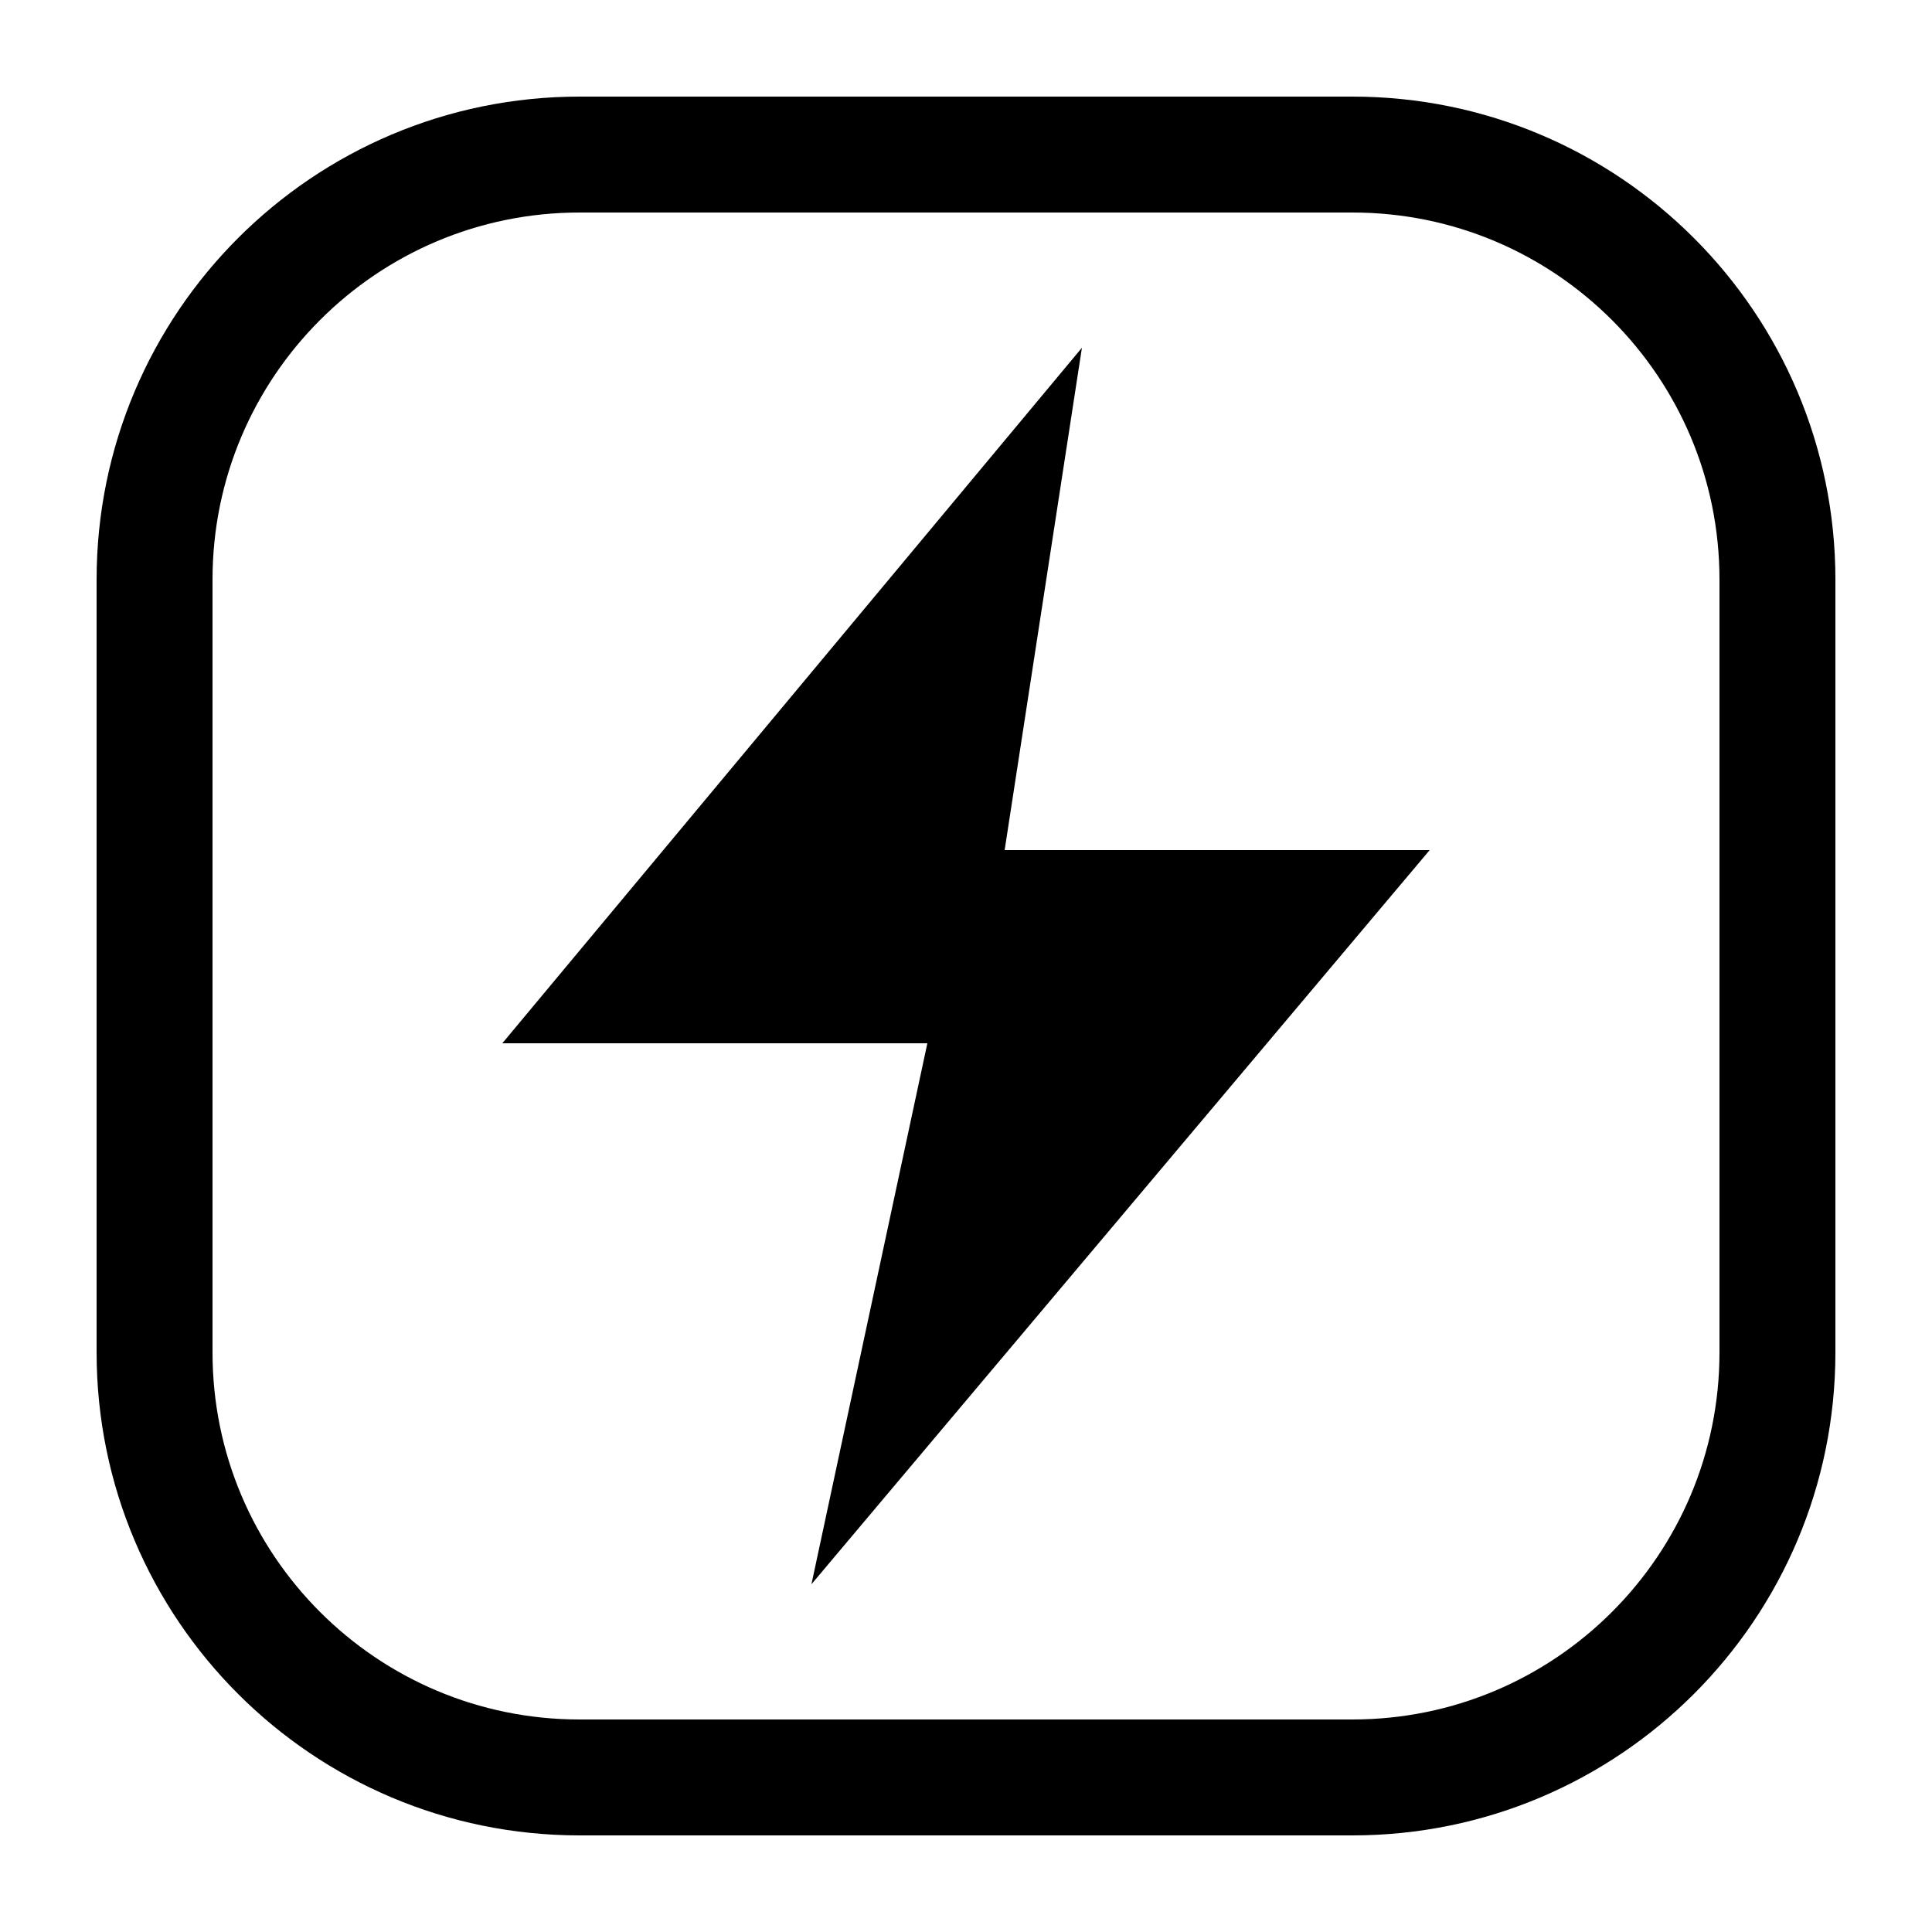
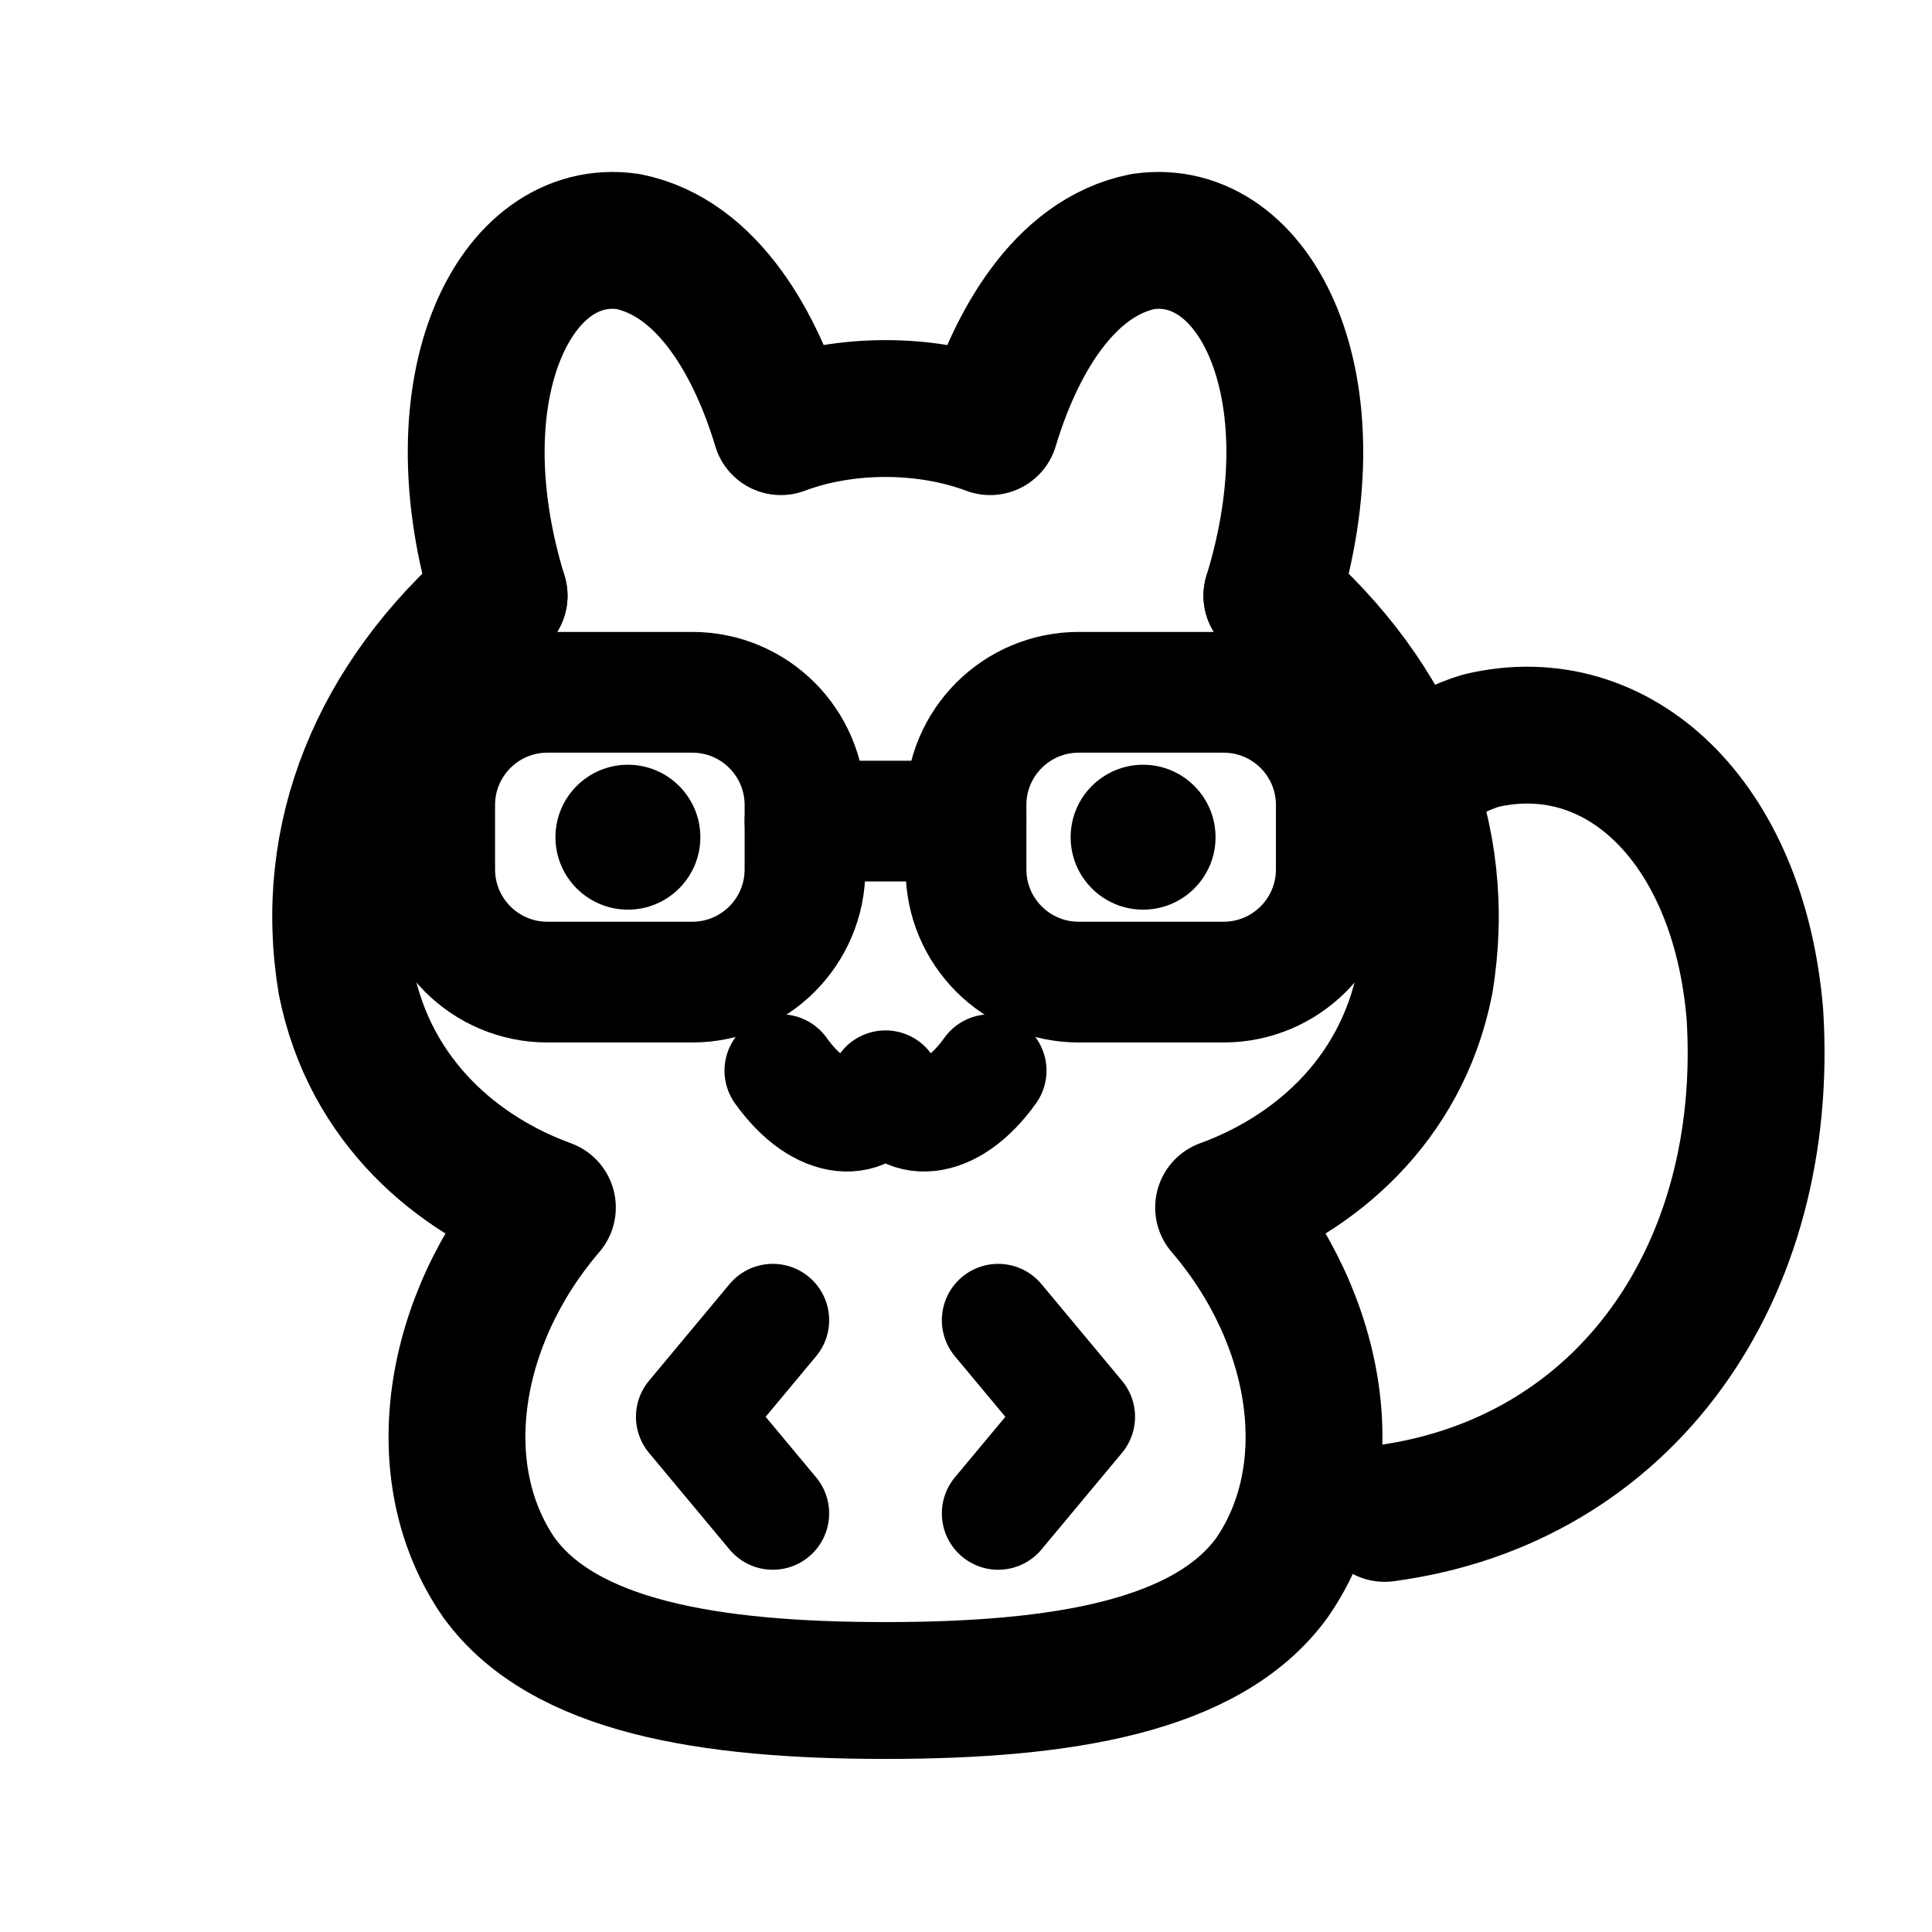
- <svg xmlns="http://www.w3.org/2000/svg" viewBox="0 0 100 100" fill="none">
-   <rect x="8" y="8" width="84" height="84" rx="22" stroke="currentColor" stroke-width="6" />
-   <path d="M56 18L26 54H48L42 82L74 44H52L56 18Z" fill="currentColor" />
+ <svg xmlns="http://www.w3.org/2000/svg" viewBox="0 0 24 24" fill="none">
+   <path d="M17.2 18.8C20.2 18.4 22 15.8 21.8 12.6C21.6 10.2 20.1 8.8 18.4 9.2C17.4 9.5 17 10.4 17.4 11.2" stroke="currentColor" stroke-width="1.7" stroke-linecap="round" stroke-linejoin="round" />
+   <path d="M6.2 7.4C5.4 4.8 6.4 2.8 7.8 3C8.8 3.2 9.4 4.3 9.7 5.3C10.5 5 11.5 5 12.3 5.3C12.6 4.3 13.2 3.2 14.2 3C15.6 2.8 16.6 4.8 15.8 7.4" stroke="currentColor" stroke-width="1.7" stroke-linecap="round" stroke-linejoin="round" />
+   <path d="M6.2 7.4C4.7 8.7 4 10.4 4.3 12.2C4.6 13.7 5.7 14.6 6.8 15C5.6 16.4 5.3 18.3 6.2 19.6C7 20.7 8.8 21 11 21C13.2 21 15 20.7 15.8 19.6C16.7 18.3 16.4 16.4 15.2 15C16.3 14.6 17.4 13.7 17.7 12.2C18 10.4 17.3 8.7 15.8 7.4" stroke="currentColor" stroke-width="1.7" stroke-linecap="round" stroke-linejoin="round" />
+   <rect x="5.4" y="8.6" width="4.6" height="3.6" rx="1.4" stroke="currentColor" stroke-width="1.5" />
+   <rect x="12" y="8.6" width="4.6" height="3.6" rx="1.4" stroke="currentColor" stroke-width="1.5" />
+   <path d="M10 10.2H12" stroke="currentColor" stroke-width="1.5" stroke-linecap="round" />
+   <circle cx="7.8" cy="10.4" r="0.9" fill="currentColor" />
+   <circle cx="14.2" cy="10.4" r="0.9" fill="currentColor" />
+   <path d="M9.7 13.3C10.2 14 10.8 14 11 13.5C11.2 14 11.8 14 12.3 13.3" stroke="currentColor" stroke-width="1.4" stroke-linecap="round" stroke-linejoin="round" />
+   <path d="M9.6 16.4L8.6 17.6L9.6 18.8M12.4 16.4L13.4 17.6L12.4 18.8" stroke="currentColor" stroke-width="1.4" stroke-linecap="round" stroke-linejoin="round" />
</svg>
